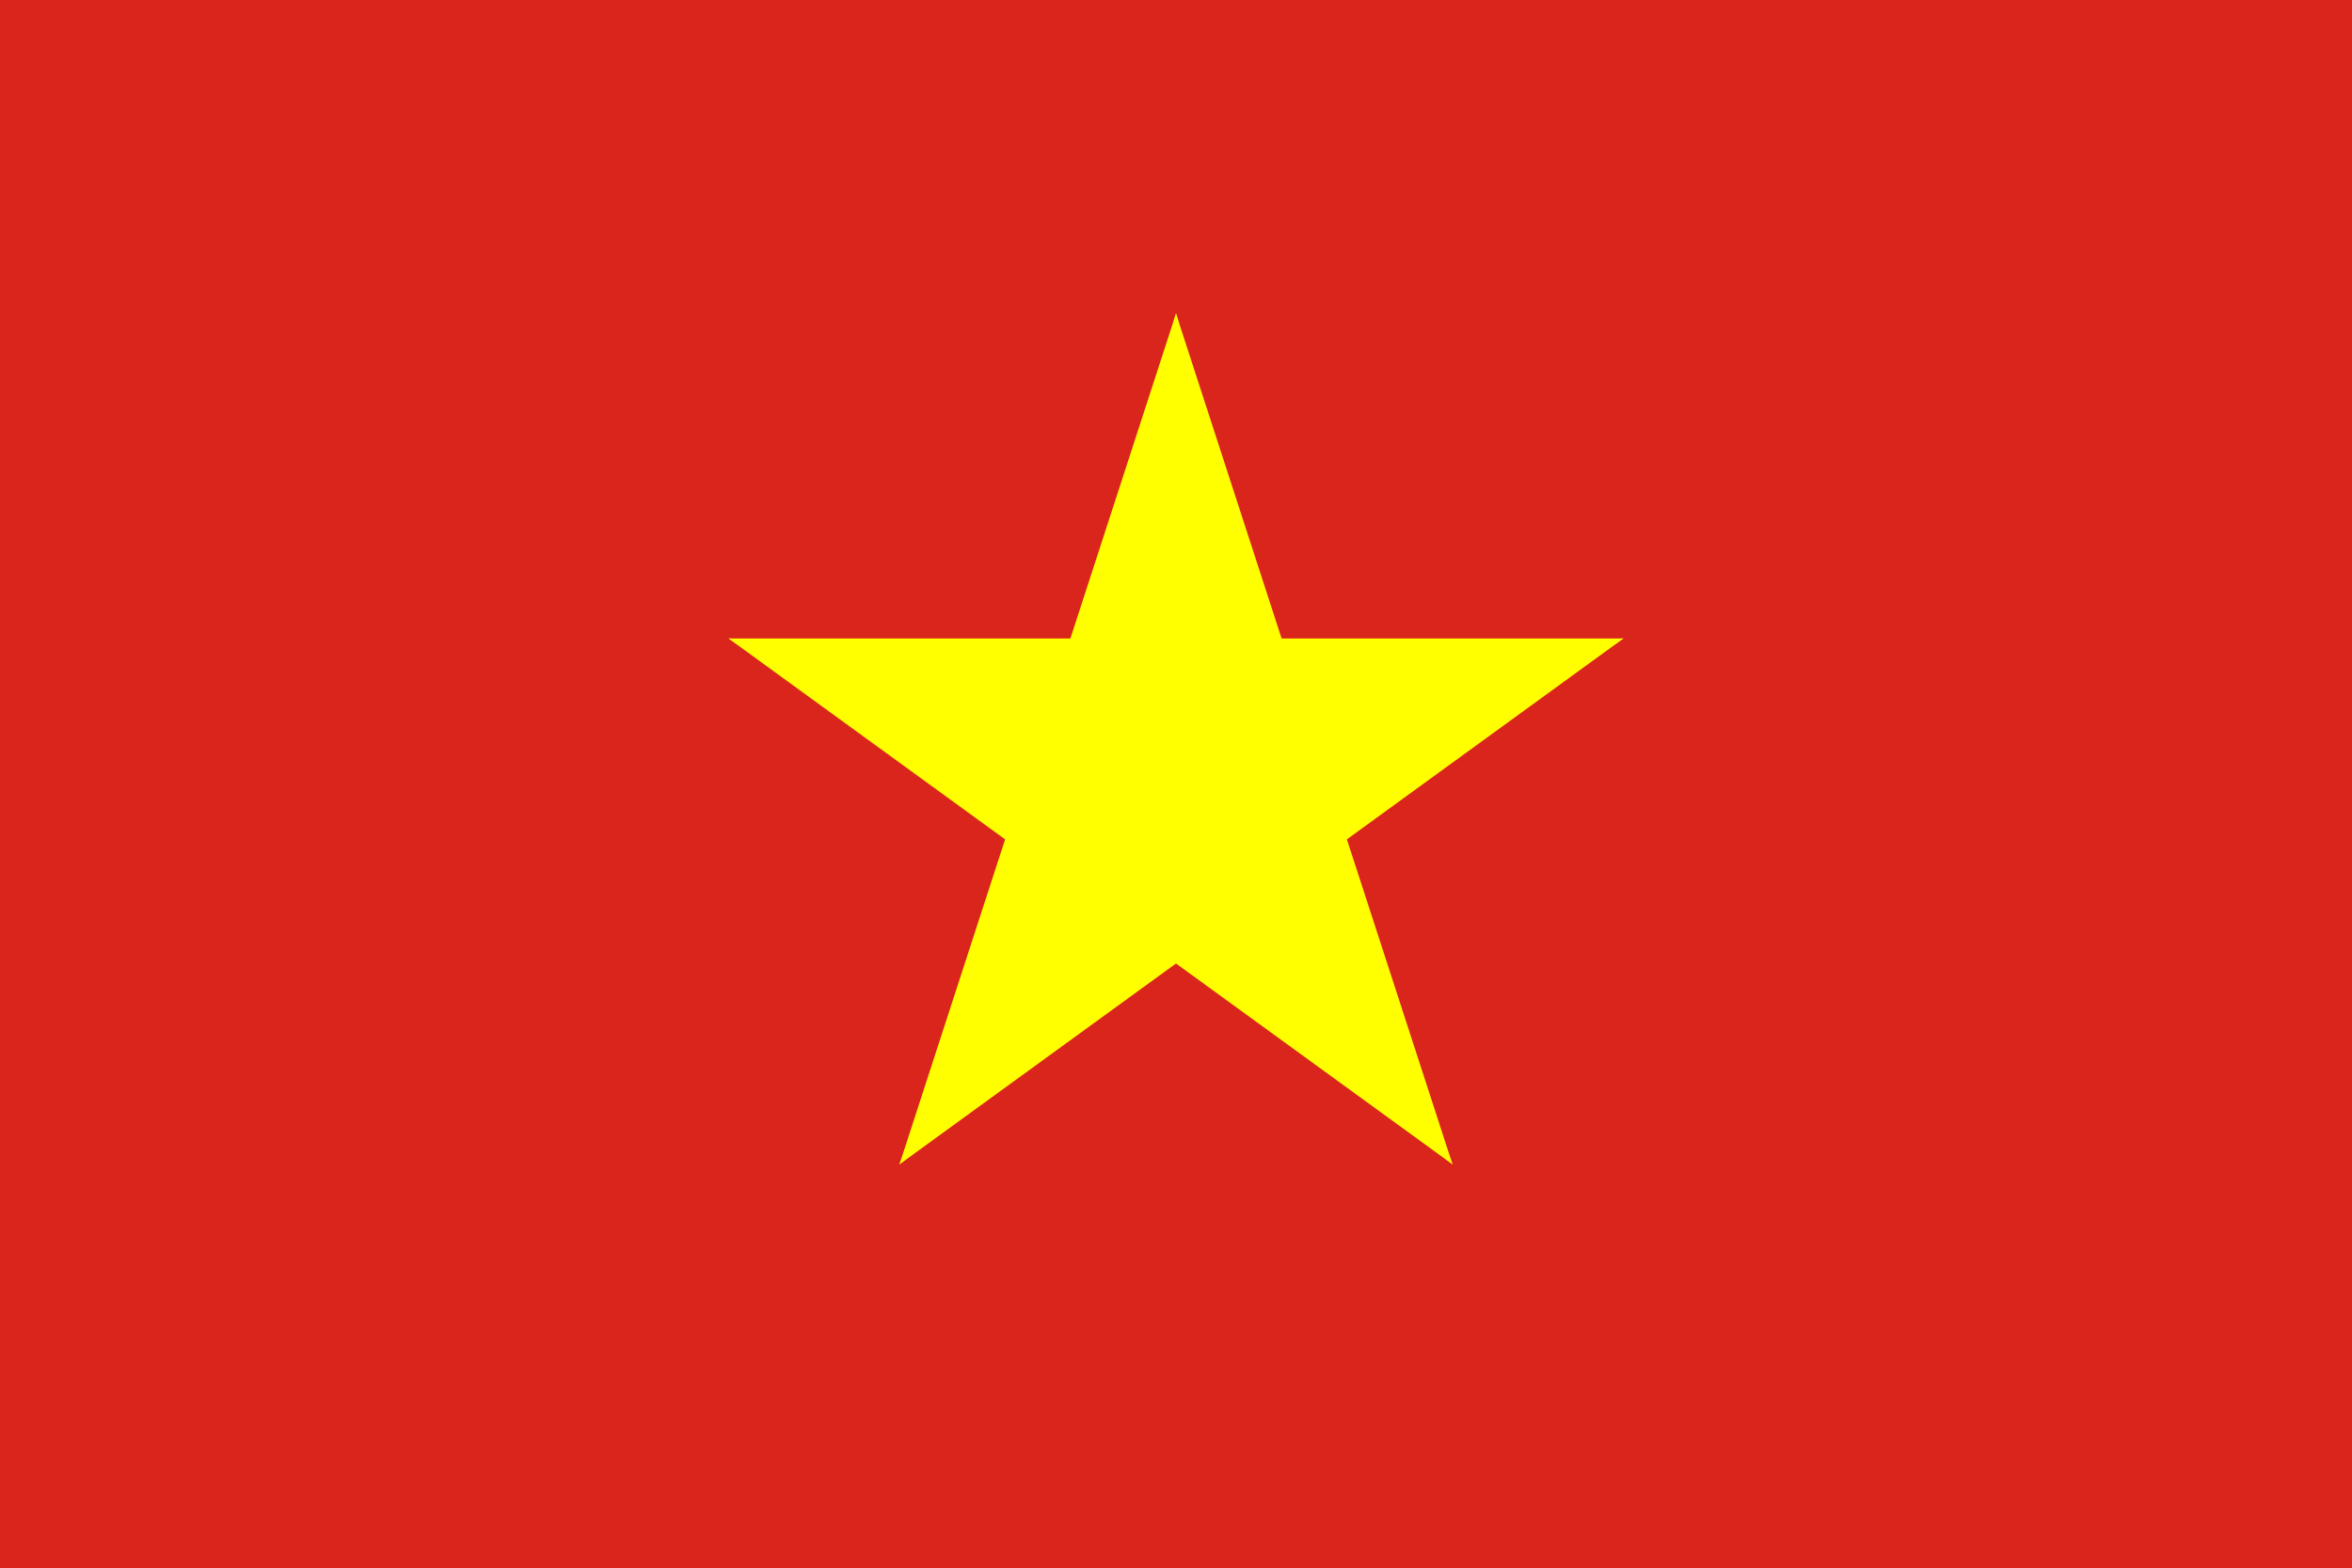
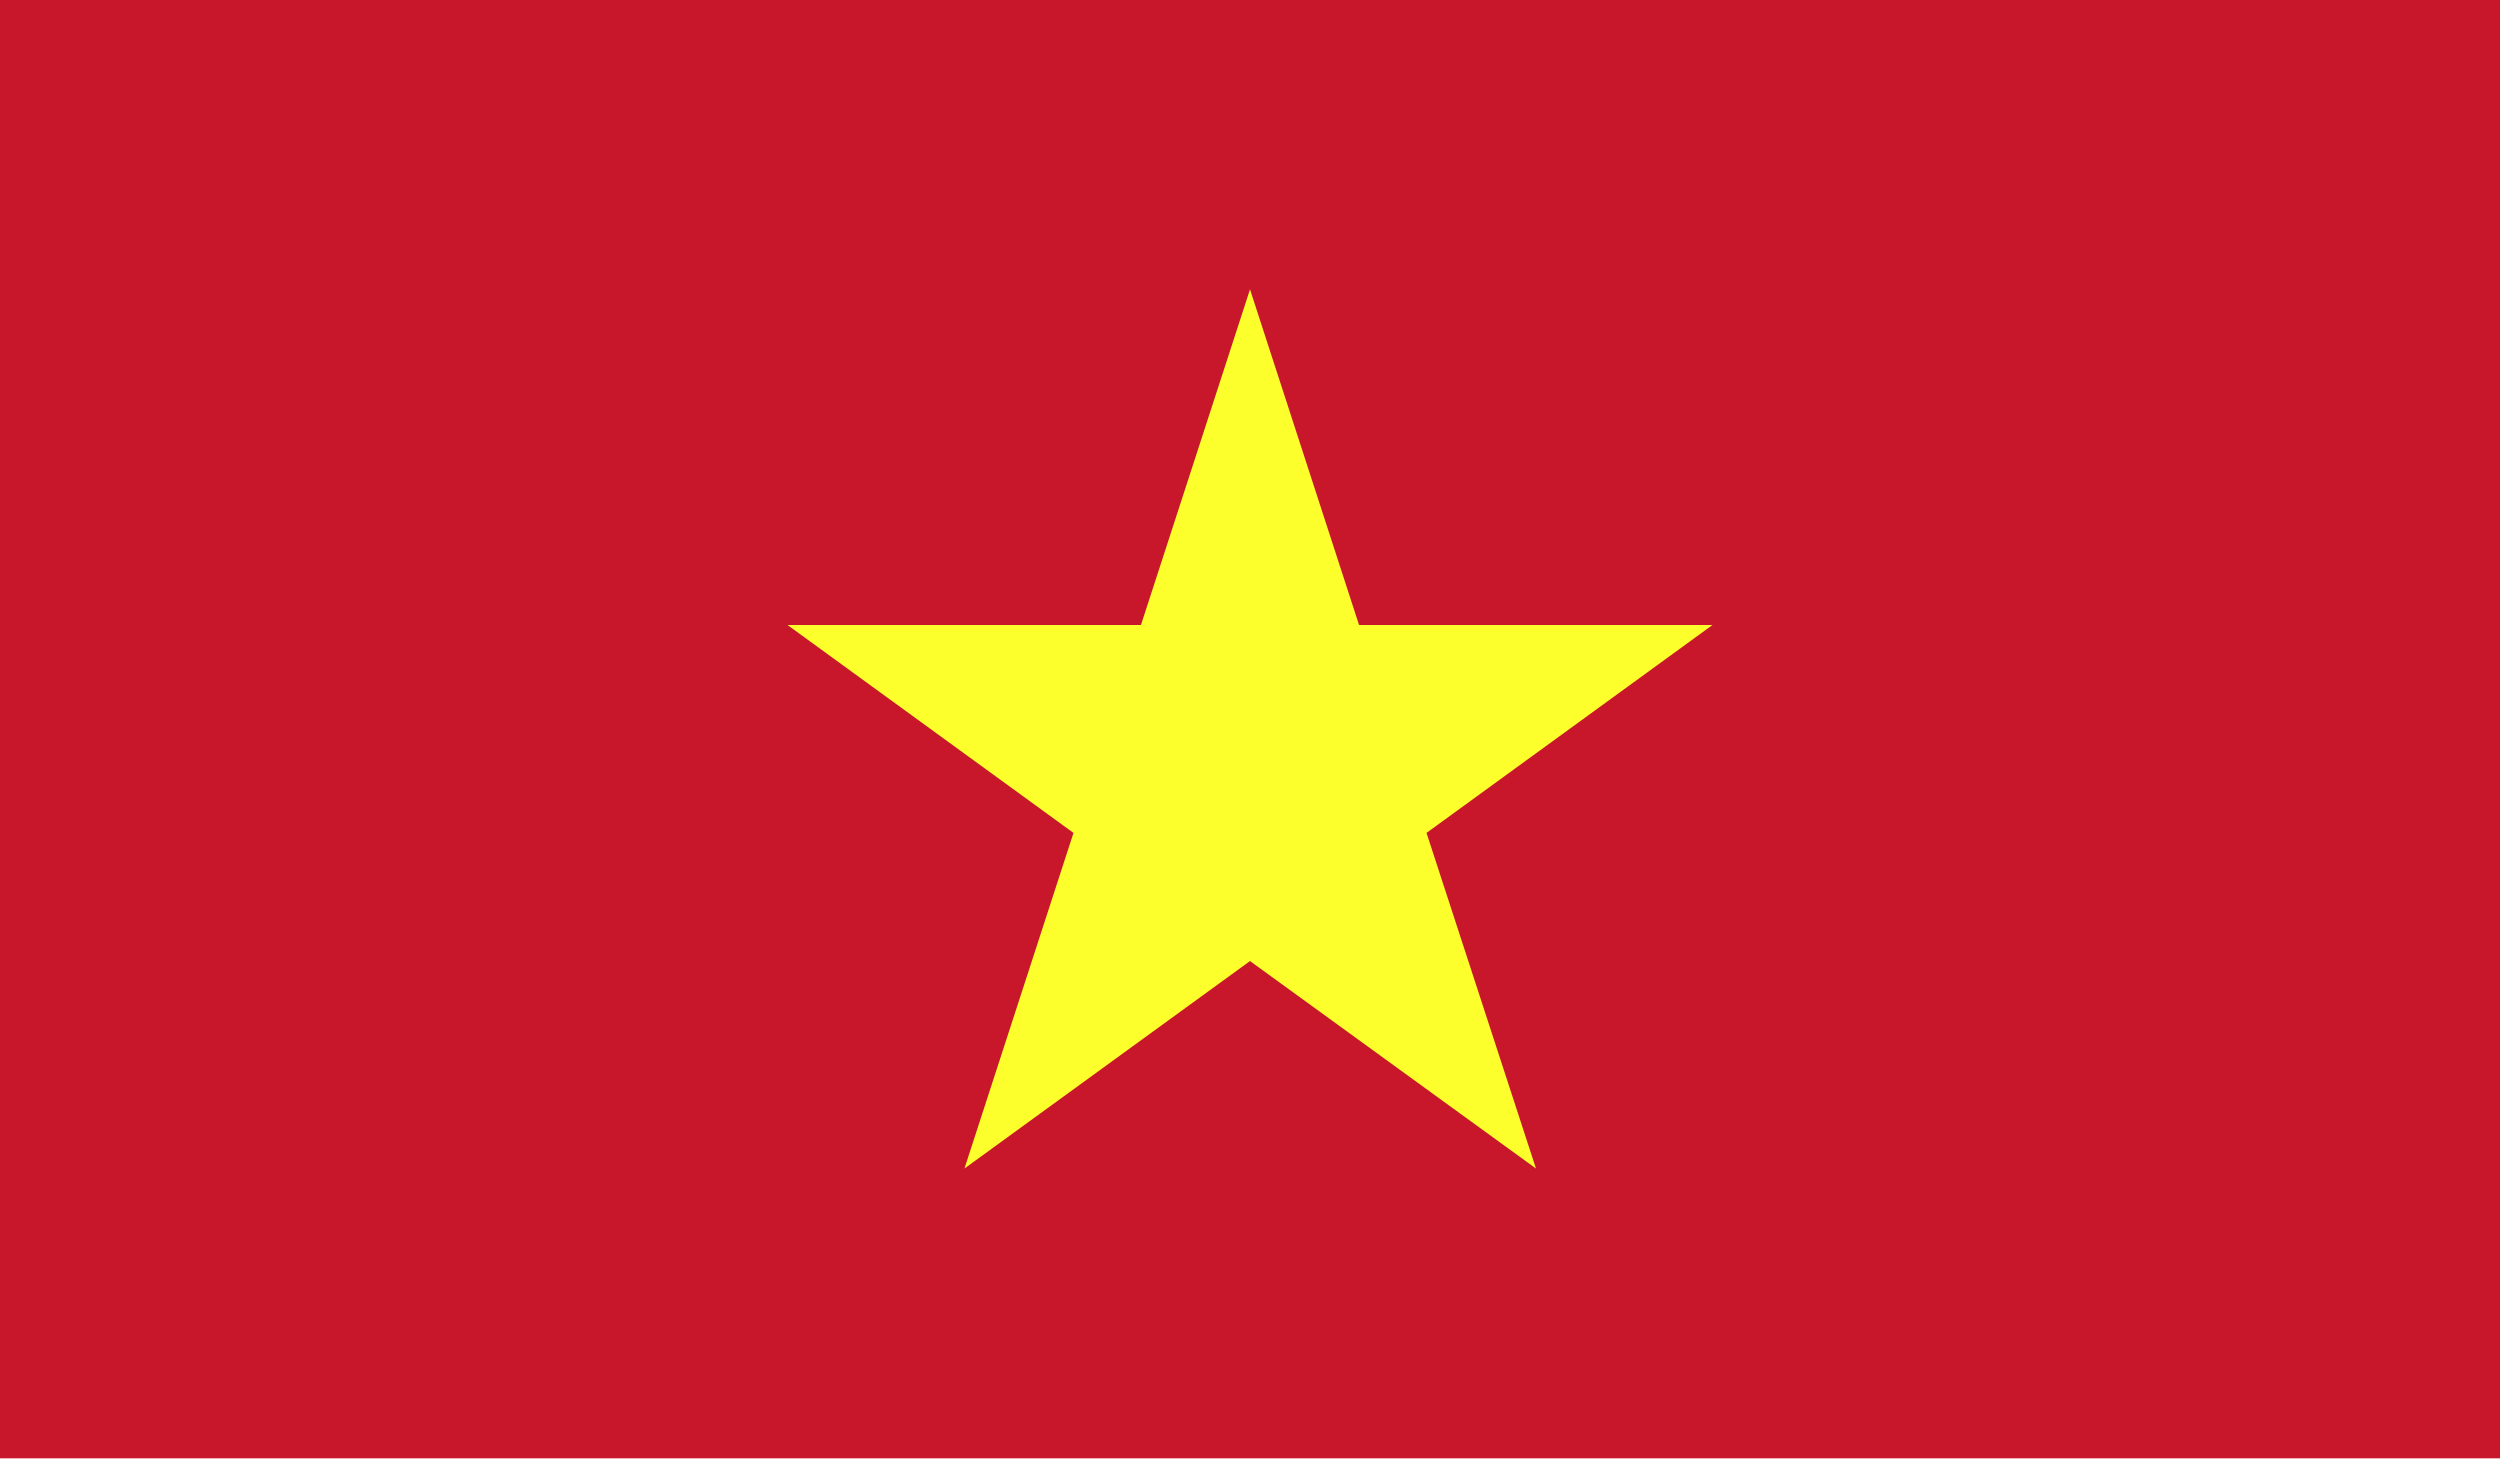
- <svg xmlns="http://www.w3.org/2000/svg" xmlns:xlink="http://www.w3.org/1999/xlink" viewBox="-15 -10 30 20">
-   <path fill="#DA251d" d="M-20-15h40v30h-40z" />
-   <g id="b" transform="translate(0 -6)">
-     <path id="a" fill="#FF0" transform="rotate(18)" d="M0 0v6h4" />
-     <use xlink:href="#a" transform="scale(-1 1)" />
-   </g>
-   <g id="c" transform="rotate(72)">
-     <use xlink:href="#b" />
-     <use xlink:href="#b" transform="rotate(72)" />
-   </g>
-   <use xlink:href="#c" transform="scale(-1 1)" />
+ <svg xmlns="http://www.w3.org/2000/svg" viewBox="0 0 58.92 34.37">
+   <path fill="#c8172b" d="M0 0h58.92v34.37H0z" />
+   <path fill="#fcff2c" d="M33.62 19.63l2.58 7.91-6.74-4.89-6.73 4.89 2.57-7.91-6.74-4.9h8.33l2.57-7.91 2.57 7.91h8.33z" />
</svg>
